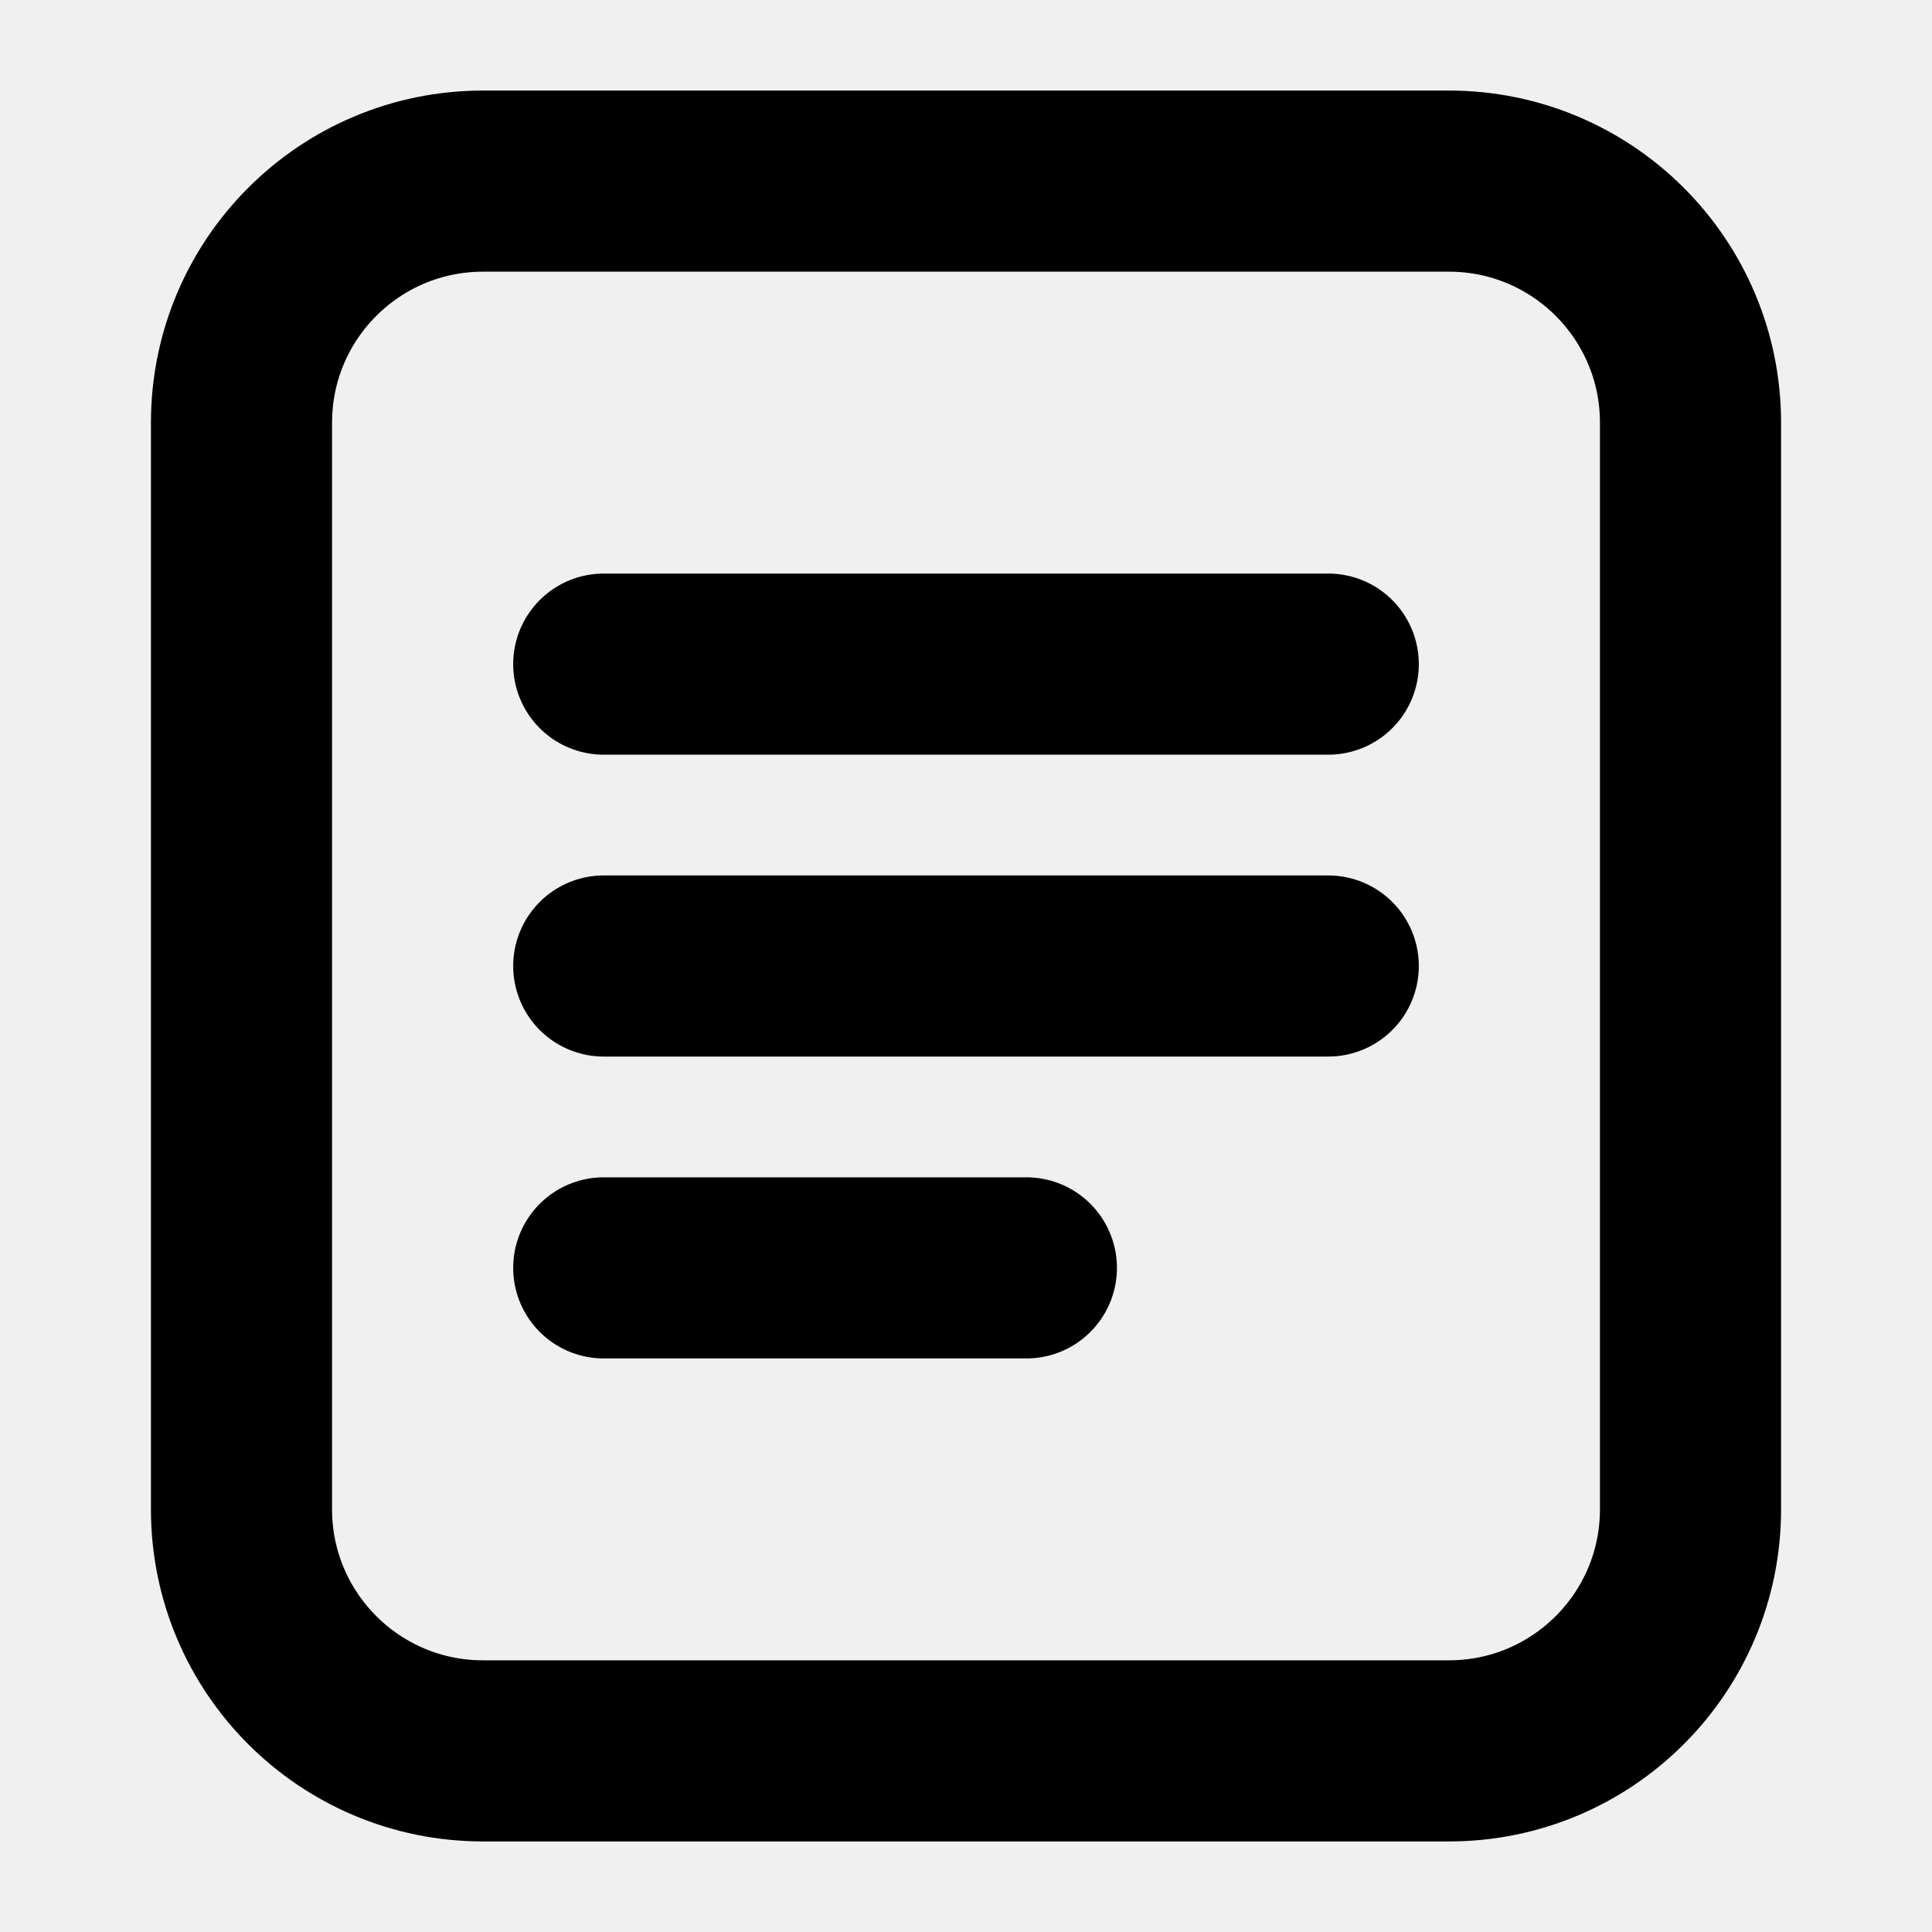
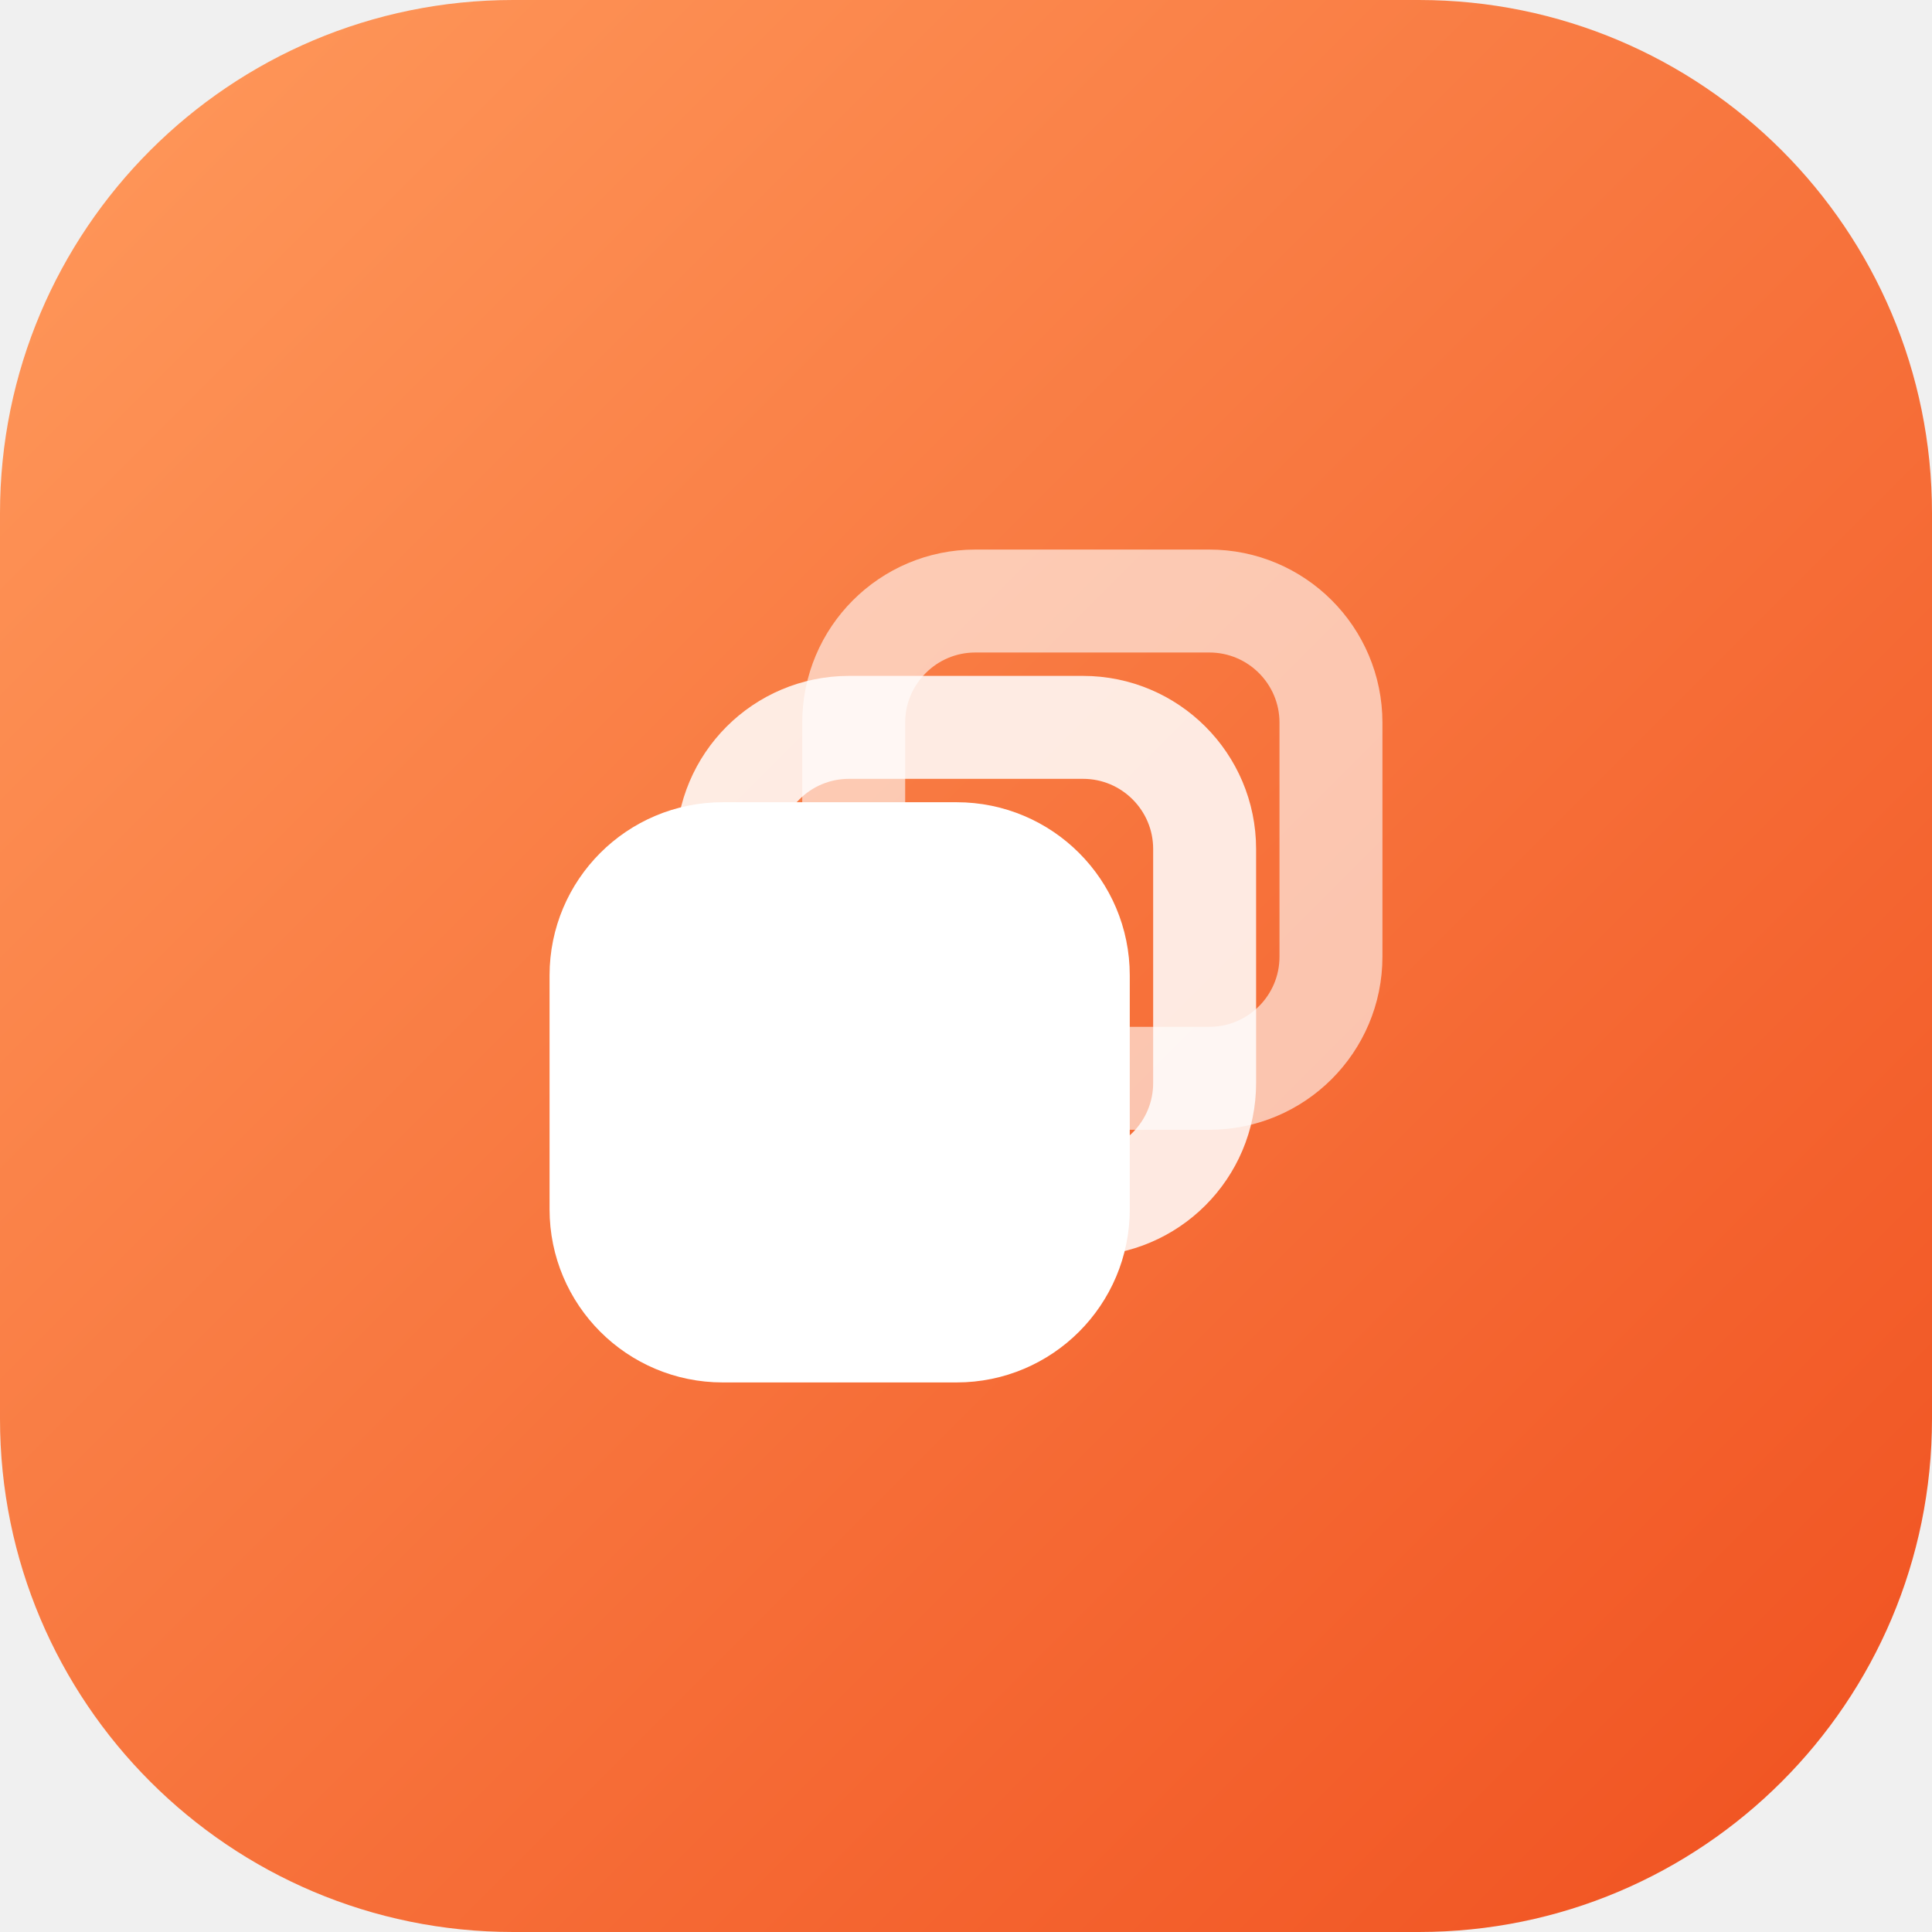
<svg xmlns="http://www.w3.org/2000/svg" viewBox="0 0 64 64">
-   <style>rect,path{fill:none;stroke:#000}@media (prefers-color-scheme:dark){rect,path{stroke:#fff}}</style>
-   <rect x="8" y="6" width="48" height="52" rx="8" stroke-width="6" />
-   <path d="M20 22h24M20 32h24M20 42h14" stroke-width="6" stroke-linecap="round" />
+   <defs>
+     <linearGradient id="g" x1="0" y1="0" x2="1" y2="1">
+       <stop offset="0" stop-color="#ff9a5c" />
+       <stop offset="1" stop-color="#f0501f" />
+     </linearGradient>
+   </defs>
+   <rect width="64" height="64" rx="17" fill="url(#g)" />
+   <g fill="none" stroke="#fff" stroke-width="2.2" stroke-linejoin="round" transform="translate(13.4 13.4) scale(1.55)">
+     <rect x="9.6" y="4.2" width="10.2" height="10.2" rx="2.6" opacity=".6" />
+     <rect x="6.9" y="6.9" width="10.2" height="10.2" rx="2.6" opacity=".85" />
+     <rect x="4.2" y="9.6" width="10.2" height="10.2" rx="2.6" fill="#fff" />
+   </g>
</svg>
